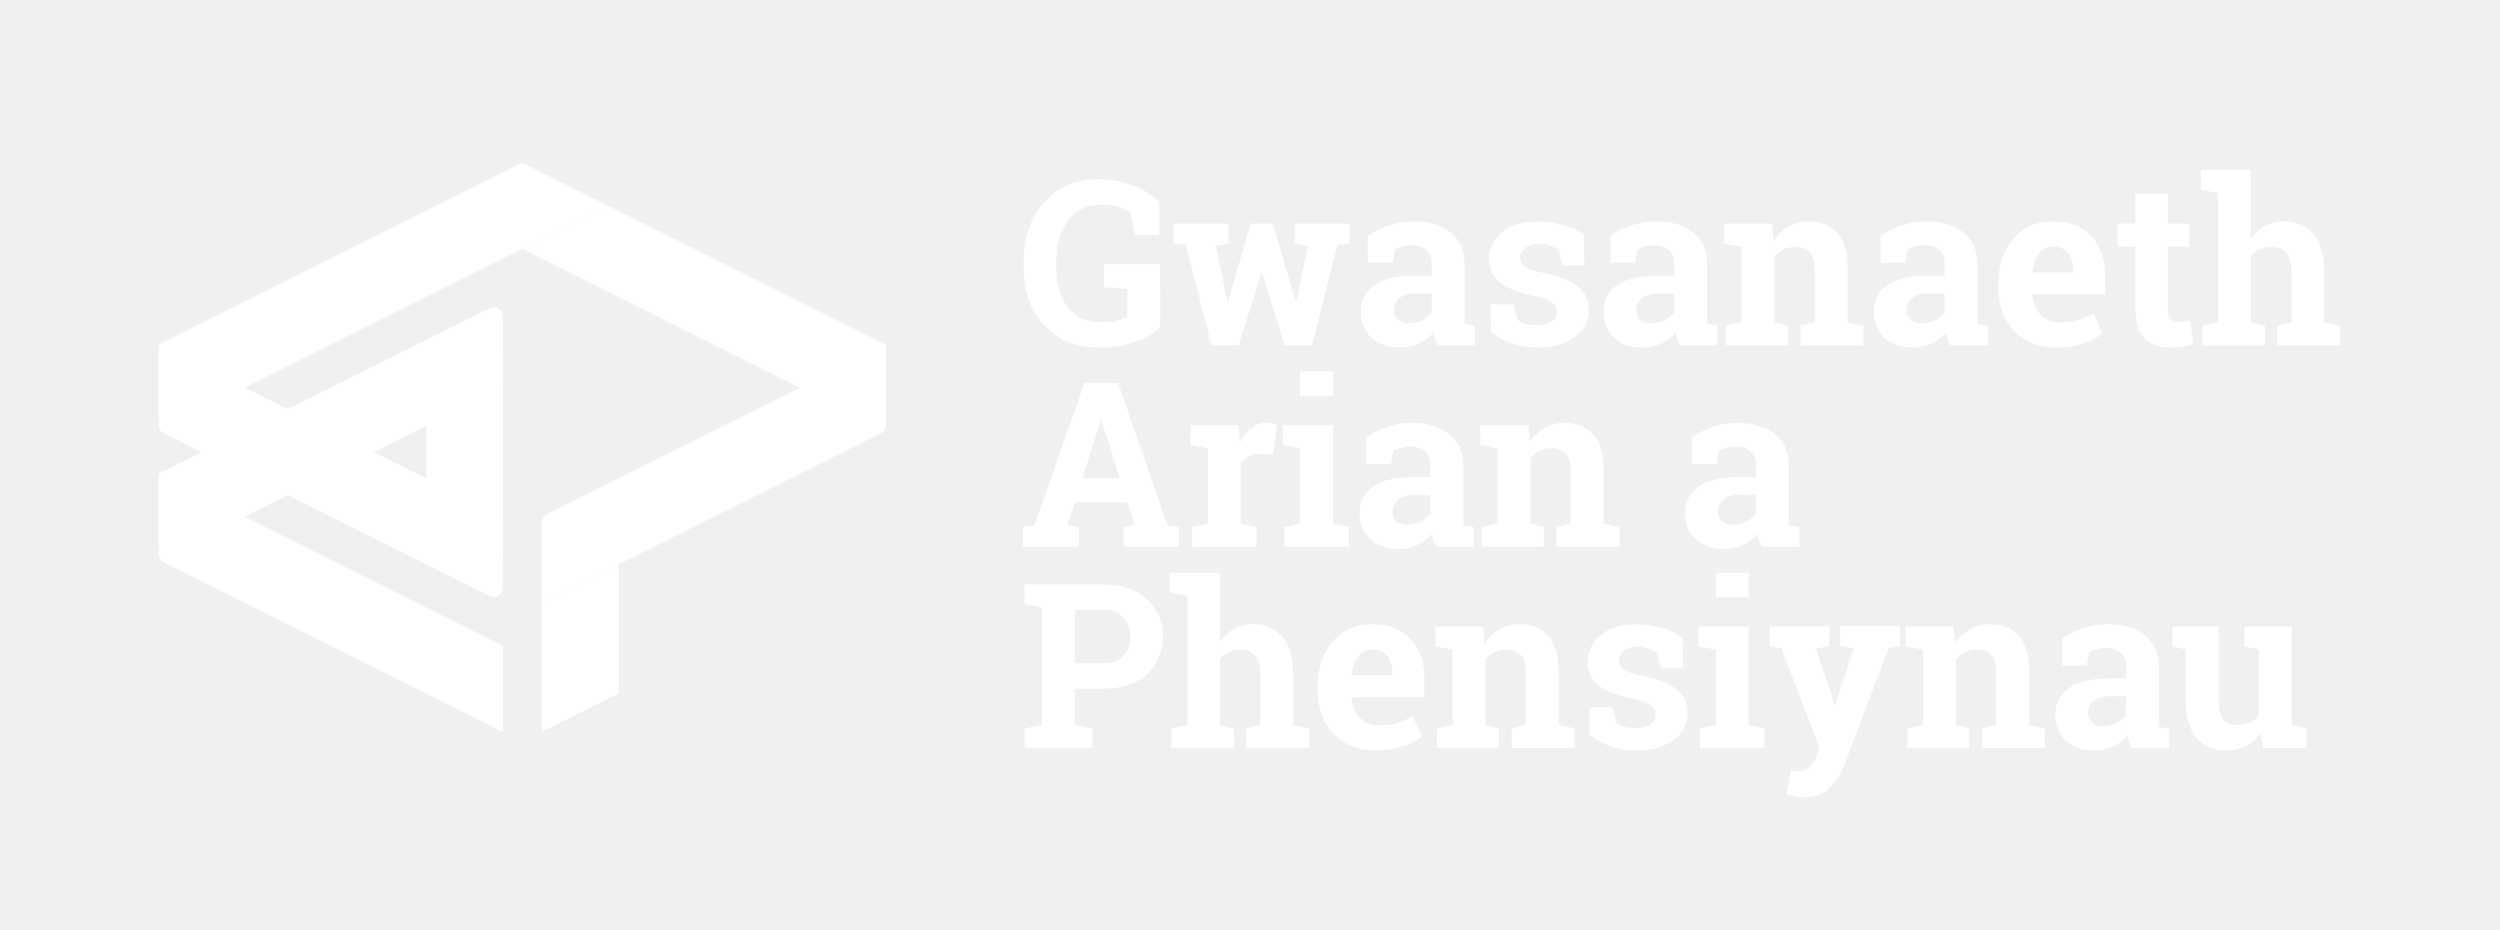
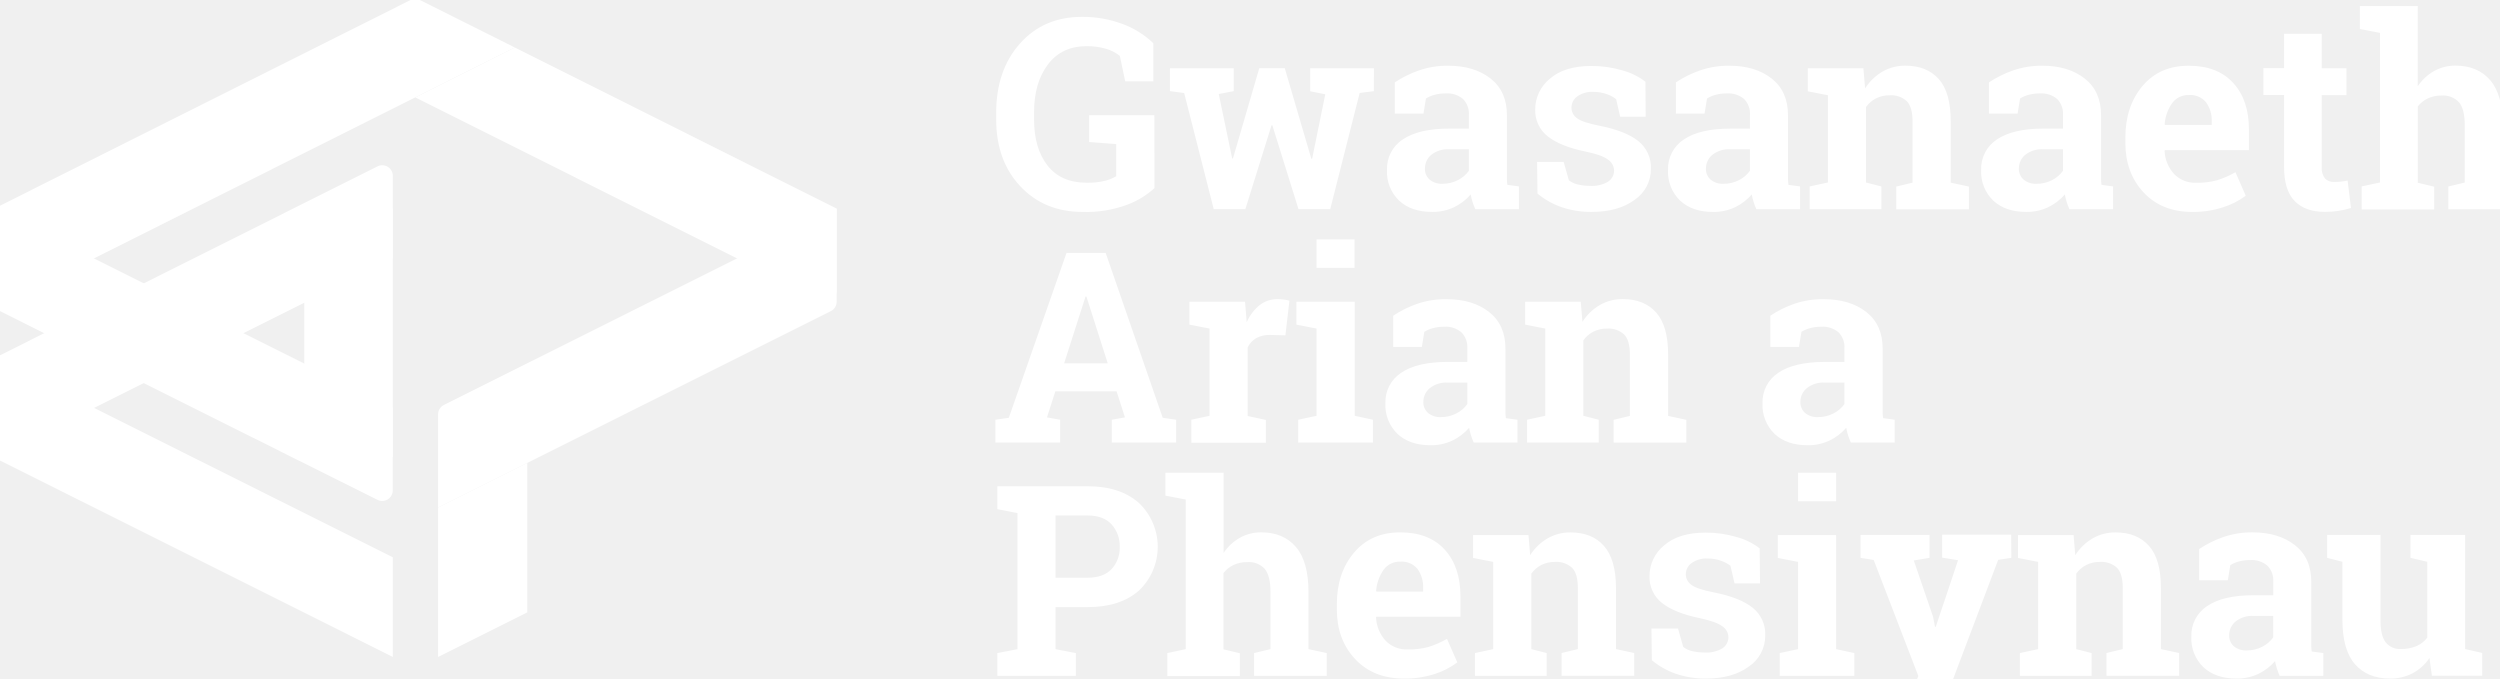
- <svg xmlns="http://www.w3.org/2000/svg" fill="#fff" viewBox="0 0 863.03 320.83">
+ <svg xmlns="http://www.w3.org/2000/svg" fill="#fff" viewBox="56.51 56.84 745 202.23" preserveAspectRatio="xMidYMid meet">
  <path d="M400.55 112.89a25.11 25.11 0 01-8 4.91 35.08 35.08 0 01-13.38 2.2q-11.44 0-18.62-7.66t-7.18-19.94v-1.94q0-12.67 7.08-20.64t18.49-7.95A33.46 33.46 0 01391.06 64a26.1 26.1 0 019.14 5.73v11.34h-8.38l-1.59-7.56a11.57 11.57 0 00-4.09-2.12 19.6 19.6 0 00-5.84-.79q-7.41 0-11.53 5.47t-4.11 14.32v2q0 8.63 4 13.76t11.64 5.14a21.41 21.41 0 005.53-.58 12.19 12.19 0 003.31-1.36v-9.57l-8.07-.62v-8h19.44zM465.92 84l-4.23.55-8.77 34.61h-9.46l-7.8-25h-.23l-7.8 25h-9.43l-8.81-34.61-4.23-.55v-6.81h19V84l-4.46.86 4 19.2h.23l7.84-26.89h7.6l7.92 27h.23l3.92-19.24-4.5-.9v-6.84h19zm30.22 35.18a20 20 0 01-.81-2.16 15.78 15.78 0 01-.55-2.23 15.52 15.52 0 01-4.9 3.77 14.81 14.81 0 01-6.62 1.43q-6.17 0-9.8-3.35a11.85 11.85 0 01-3.63-9.14 10.39 10.39 0 014.74-9.12q4.73-3.22 13.89-3.22h5.78v-4.11a6.17 6.17 0 00-1.75-4.7 7.2 7.2 0 00-5.16-1.67 12.12 12.12 0 00-3.45.45 8.86 8.86 0 00-2.44 1.07l-.74 4.5h-8.54v-9.31a31.76 31.76 0 017.12-3.54 26 26 0 018.75-1.43q7.8 0 12.67 3.82t4.87 10.88v19.17a13.8 13.8 0 00.13 1.63l3.46.47v6.79zm-9.82-7.57a9.92 9.92 0 004.66-1.1 9.06 9.06 0 003.26-2.78v-6.4h-5.78A7.86 7.86 0 00483 103a5.27 5.27 0 00-1.86 4 4.18 4.18 0 001.37 3.34 5.62 5.62 0 003.81 1.27zm60.6-19.98h-7.6l-1.2-5.24a10 10 0 00-2.93-1.55 11.82 11.82 0 00-3.9-.62 7.56 7.56 0 00-4.74 1.34 4.07 4.07 0 00-1.74 3.35 3.83 3.83 0 001.67 3.17q1.66 1.26 6.67 2.23 7.8 1.55 11.56 4.56a10 10 0 013.77 8.28 11 11 0 01-4.87 9.25q-4.87 3.6-12.83 3.59a26.93 26.93 0 01-8.9-1.41 22.73 22.73 0 01-7.2-4.06l-.12-9.43h7.92l1.55 5.47a6.56 6.56 0 002.76 1.27 16.05 16.05 0 003.64.4 9.23 9.23 0 005.26-1.24 3.9 3.9 0 001.81-3.37 4 4 0 00-1.83-3.23Q533.86 103 529 102q-7.41-1.51-11.2-4.48a9.74 9.74 0 01-3.8-8.1 11.74 11.74 0 014.35-9.1q4.33-3.82 12.37-3.82a31.84 31.84 0 019.28 1.32 19.63 19.63 0 016.85 3.37zm32.98 27.55a20 20 0 01-.82-2.16 17.24 17.24 0 01-.54-2.23 15.56 15.56 0 01-4.91 3.77A14.78 14.78 0 01567 120q-6.16 0-9.79-3.35a11.85 11.85 0 01-3.63-9.14 10.41 10.41 0 014.73-9.12q4.74-3.22 13.89-3.22h5.8v-4.12a6.2 6.2 0 00-1.74-4.7 7.23 7.23 0 00-5.16-1.67 12.15 12.15 0 00-3.46.45 9 9 0 00-2.44 1.07l-.74 4.5h-8.53v-9.31a31.54 31.54 0 017.12-3.54 26 26 0 018.75-1.43c5.19 0 9.42 1.27 12.66 3.82s4.87 6.18 4.87 10.88v19.17a13.75 13.75 0 00.14 1.63l3.45.47v6.79zm-9.82-7.57a9.92 9.92 0 004.66-1.1 9 9 0 003.25-2.78v-6.4h-5.78a7.88 7.88 0 00-5.47 1.69 5.27 5.27 0 00-1.86 4 4.19 4.19 0 001.38 3.34 5.61 5.61 0 003.82 1.25zm25.72.78l5.43-1.17v-26l-6-1.17v-6.86h16.57l.51 6a15.22 15.22 0 015.16-5 13.37 13.37 0 016.86-1.78q6.38 0 9.94 4T637.82 93v18.27l5.43 1.17v6.79H621.6v-6.79l4.85-1.17V93q0-4.23-1.71-6a6.9 6.9 0 00-5.16-1.76 8.67 8.67 0 00-4 .91 8.33 8.33 0 00-3 2.58v22.5l4.58 1.17v6.79H595.8zm77.4 6.79a20 20 0 01-.82-2.16 17.24 17.24 0 01-.54-2.23 15.56 15.56 0 01-4.91 3.77 14.78 14.78 0 01-6.62 1.43q-6.16 0-9.79-3.35a11.85 11.85 0 01-3.63-9.14 10.41 10.41 0 014.73-9.12q4.74-3.22 13.89-3.22h5.78v-4.11a6.2 6.2 0 00-1.74-4.7 7.23 7.23 0 00-5.16-1.67 12.15 12.15 0 00-3.46.45 9 9 0 00-2.44 1.07l-.74 4.5h-8.53v-9.31a31.54 31.54 0 017.12-3.54 26 26 0 018.75-1.43c5.19 0 9.42 1.27 12.66 3.82s4.87 6.18 4.87 10.88v19.17a13.75 13.75 0 00.14 1.63l3.45.47v6.79zm-9.82-7.57a9.92 9.92 0 004.66-1.1 9 9 0 003.25-2.78v-6.4h-5.78A7.88 7.88 0 00660 103a5.27 5.27 0 00-1.86 4 4.19 4.19 0 001.38 3.34 5.62 5.62 0 003.86 1.27zm46.44 8.39q-9.09 0-14.52-5.82t-5.43-14.78v-1.56q0-9.36 5.14-15.41t13.8-6q8.49 0 13.19 5.12t4.69 13.85v6.17h-25.06l-.08.23a10.92 10.92 0 002.78 6.83 8.62 8.62 0 006.67 2.67 21.63 21.63 0 006.25-.76 28.39 28.39 0 005.43-2.38l3.06 7a22.19 22.19 0 01-6.74 3.44 28.68 28.68 0 01-9.18 1.4zm-1-34.84a5.91 5.91 0 00-5 2.4 12.5 12.5 0 00-2.25 6.33l.12.19h13.91v-1a9.13 9.13 0 00-1.69-5.76 6.11 6.11 0 00-5.1-2.17zm39.56-18.25v10.28h7.37v8h-7.37v21.38a5 5 0 001 3.49 3.61 3.61 0 002.72 1 17.37 17.37 0 002-.1 17.81 17.81 0 002-.33l1 8.19a26.55 26.55 0 01-3.77.87 25.37 25.37 0 01-4 .29q-5.87 0-9-3.22c-2.11-2.14-3.17-5.55-3.17-10.2V85.15H731v-8h6.16V66.91zm11.9 45.48l5.47-1.17V66.64l-6-1.16v-6.83H777v23.9a14.3 14.3 0 014.89-4.55 12.85 12.85 0 016.36-1.61q6.6 0 10.35 4.36t3.74 13.49v17l5.43 1.17v6.79h-21.65v-6.79l4.89-1.17v-17q0-4.89-1.73-6.93a6.38 6.38 0 00-5.14-2 9.37 9.37 0 00-4.13.85 8.18 8.18 0 00-3 2.41v22.73l4.89 1.17v6.79h-21.62zm-407.14 69.53l4-.58 17.19-49.13H386l17 49.13 4 .58v6.79h-19.18v-6.79l3.92-.7-2.48-7.76H371l-2.49 7.76 3.92.7v6.79h-19.29zm20.48-16.8h13l-6.36-19.91H380zm37.9 16.8l5.44-1.17v-26l-6-1.17v-6.83h16.57l.5 6.13a13.26 13.26 0 013.81-5.08 8.52 8.52 0 015.39-1.82 13.94 13.94 0 011.88.13 12.91 12.91 0 011.65.33l-1.2 10.33-4.66-.12a7.91 7.91 0 00-4.11 1 6.19 6.19 0 00-2.48 2.75v20.41l5.43 1.17v6.79h-22.2zm31.85 0l5.47-1.17v-26l-6-1.17v-6.83h17.38v34l5.43 1.17v6.79h-22.28zm16.8-45.25h-11.33v-8.49h11.33zm35.5 52.04a20 20 0 01-.82-2.16 17.24 17.24 0 01-.54-2.23 15.56 15.56 0 01-4.91 3.77 14.78 14.78 0 01-6.62 1.43q-6.16 0-9.79-3.35a11.85 11.85 0 01-3.63-9.14 10.41 10.41 0 014.73-9.12q4.74-3.22 13.89-3.22h5.79v-4.11a6.21 6.21 0 00-1.75-4.7 7.21 7.21 0 00-5.16-1.67 12.15 12.15 0 00-3.46.45 9 9 0 00-2.44 1.07l-.74 4.5h-8.53v-9.31a31.54 31.54 0 017.12-3.54 26 26 0 018.79-1.38c5.19 0 9.42 1.27 12.66 3.82s4.87 6.18 4.87 10.88v19.12a13.93 13.93 0 00.14 1.63l3.45.47v6.79zm-9.82-7.57a9.92 9.92 0 004.66-1.1 9.15 9.15 0 003.26-2.78v-6.4H488a7.88 7.88 0 00-5.47 1.69 5.27 5.27 0 00-1.86 4 4.2 4.2 0 001.38 3.34 5.62 5.62 0 003.8 1.25zm25.72.78l5.43-1.17v-26l-6-1.17v-6.83h16.57l.51 6a15.22 15.22 0 015.16-5 13.38 13.38 0 016.87-1.78q6.36 0 9.93 4t3.57 12.54v18.27l5.43 1.17v6.79h-21.67v-6.79l4.85-1.17v-18.26q0-4.23-1.71-6a6.9 6.9 0 00-5.16-1.76 8.69 8.69 0 00-4 .91 8.33 8.33 0 00-3 2.58v22.5l4.58 1.17v6.79h-21.36zm96.48 6.79a22.36 22.36 0 01-.82-2.16 17.24 17.24 0 01-.54-2.23 15.56 15.56 0 01-4.91 3.77 14.77 14.77 0 01-6.61 1.43q-6.18 0-9.8-3.35a11.85 11.85 0 01-3.63-9.14 10.41 10.41 0 014.73-9.12q4.74-3.22 13.89-3.22h5.79v-4.11a6.21 6.21 0 00-1.75-4.7 7.2 7.2 0 00-5.16-1.67 12.07 12.07 0 00-3.45.45 8.94 8.94 0 00-2.45 1.07l-.74 4.5h-8.53v-9.31a31.76 31.76 0 017.12-3.54A26 26 0 01600 146q7.8 0 12.67 3.82t4.87 10.88v19.12a13.93 13.93 0 00.14 1.63l3.45.47v6.79zm-9.82-7.57a9.92 9.92 0 004.66-1.1 9.15 9.15 0 003.26-2.78v-6.4h-5.79a7.89 7.89 0 00-5.47 1.69 5.27 5.27 0 00-1.86 4 4.2 4.2 0 001.38 3.34 5.62 5.62 0 003.82 1.25zm-217.62 20.6q9.69 0 15.31 5a18 18 0 010 26.09q-5.61 4.94-15.31 4.93h-9.55v12.53l6.06 1.17v6.79h-23.4v-6.79l6-1.17v-40.55l-6-1.17v-6.83h26.89zM371.06 229h9.55q4.72 0 7.16-2.58a9.24 9.24 0 002.42-6.58 9.63 9.63 0 00-2.42-6.73q-2.43-2.65-7.16-2.66h-9.55zm33.32 22.45l5.48-1.17V205.7l-6.06-1.16v-6.83h17.35v23.9a14.2 14.2 0 014.85-4.52 12.79 12.79 0 016.36-1.61q6.6 0 10.34 4.36t3.74 13.49v16.95l5.44 1.17v6.79h-21.65v-6.79l4.88-1.17v-17q0-4.89-1.72-6.93a6.39 6.39 0 00-5.14-2 9.42 9.42 0 00-4.14.85 8.23 8.23 0 00-3 2.41v22.73l4.89 1.17v6.79h-21.62zm70.46 7.6q-9.07 0-14.51-5.82t-5.44-14.78v-1.55q0-9.36 5.15-15.41t13.79-6q8.51 0 13.19 5.12t4.7 13.85v6.17h-25.07l-.08.24a11 11 0 002.78 6.82 8.62 8.62 0 006.69 2.68 21.63 21.63 0 006.25-.76 29 29 0 005.43-2.38l3.07 7a22.6 22.6 0 01-6.74 3.46 28.63 28.63 0 01-9.21 1.36zm-1-34.84a5.91 5.91 0 00-5 2.4 12.68 12.68 0 00-2.25 6.33l.12.19h13.89v-1a9.08 9.08 0 00-1.69-5.77 6.08 6.08 0 00-5.08-2.15zm22.21 27.24l5.44-1.17v-26l-6-1.17v-6.83H512l.5 6a15.34 15.34 0 015.17-5 13.37 13.37 0 016.86-1.78q6.38 0 9.94 4t3.61 12.5v18.27l5.43 1.17v6.79h-21.65v-6.79l4.85-1.17v-18.22q0-4.23-1.71-6a6.9 6.9 0 00-5.16-1.76 8.74 8.74 0 00-4 .91 8.3 8.3 0 00-3 2.58v22.5l4.58 1.17v6.79h-21.37zM581 230.69h-7.6l-1.21-5.24a9.74 9.74 0 00-2.93-1.55 11.73 11.73 0 00-3.9-.62 7.53 7.53 0 00-4.73 1.34 4.08 4.08 0 00-1.75 3.35 3.82 3.82 0 001.67 3.16c1.12.85 3.34 1.59 6.68 2.24q7.8 1.55 11.56 4.56a10 10 0 013.76 8.28 11 11 0 01-4.87 9.25q-4.86 3.6-12.82 3.59a26.93 26.93 0 01-8.9-1.41 22.73 22.73 0 01-7.2-4.06l-.12-9.43h7.92l1.55 5.47a6.57 6.57 0 002.75 1.27 16.14 16.14 0 003.65.4 9.25 9.25 0 005.26-1.24 3.89 3.89 0 001.8-3.37 3.94 3.94 0 00-1.82-3.22c-1.22-.91-3.45-1.71-6.71-2.41q-7.41-1.52-11.2-4.48a9.74 9.74 0 01-3.78-8.09 11.76 11.76 0 014.34-9.1q4.35-3.82 12.38-3.82a31.84 31.84 0 019.26 1.32 19.46 19.46 0 016.85 3.37zm5.87 20.76l5.47-1.17v-26l-6.05-1.17v-6.83h17.38v34l5.43 1.17v6.79h-22.23zm16.8-45.24h-11.33v-8.5h11.33zm52.22 16.87l-3.92.59-15.44 40.85a22.58 22.58 0 01-4.87 7.61q-3 3.06-9.18 3.06a14.53 14.53 0 01-2.7-.23c-.84-.15-1.83-.37-3-.66l1.32-8.26 1.12.15a8.12 8.12 0 001 .08 6.24 6.24 0 004.35-1.38 9.14 9.14 0 002.32-3.43l1.28-3.18-13.3-34.57-3.92-.63v-6.83h20.56v6.83l-4.69.78 5.74 16.76.58 3h.23l6.64-19.83-4.74-.78v-6.83h20.57zm2.55 28.37l5.43-1.17v-26l-6-1.17v-6.83h16.57l.5 6a15.4 15.4 0 015.16-5 13.43 13.43 0 016.87-1.78q6.36 0 9.93 4t3.56 12.5v18.27l5.44 1.17v6.79h-21.66v-6.79l4.85-1.17v-18.22c0-2.82-.56-4.82-1.7-6a6.9 6.9 0 00-5.16-1.76 8.74 8.74 0 00-4 .91 8.41 8.41 0 00-3 2.58v22.5l4.58 1.17v6.79h-21.37zm77.4 6.79a20 20 0 01-.81-2.16 15.78 15.78 0 01-.55-2.23 15.52 15.52 0 01-4.9 3.77 14.81 14.81 0 01-6.62 1.43q-6.16 0-9.8-3.35a11.85 11.85 0 01-3.63-9.14 10.39 10.39 0 014.74-9.12q4.72-3.23 13.89-3.22h5.78v-4.11a6.17 6.17 0 00-1.75-4.7 7.2 7.2 0 00-5.16-1.67 12.12 12.12 0 00-3.45.45 8.86 8.86 0 00-2.44 1.07l-.74 4.5h-8.54v-9.31a31.76 31.76 0 017.12-3.54 26 26 0 018.75-1.43q7.8 0 12.67 3.82t4.87 10.88v19.17a14 14 0 00.13 1.63l3.46.47v6.79zm-9.84-7.57a9.92 9.92 0 004.66-1.1 9.06 9.06 0 003.26-2.78v-6.4h-5.78a7.86 7.86 0 00-5.47 1.69 5.27 5.27 0 00-1.86 4 4.19 4.19 0 001.37 3.34 5.64 5.64 0 003.82 1.25zm54.49 2.25a13.92 13.92 0 01-5 4.54 14.13 14.13 0 01-6.77 1.59q-6.65 0-10.4-4.25t-3.77-13.21v-17.34l-4.55-1.17v-6.83h15.9v25.42c0 3.05.51 5.25 1.54 6.58a5.39 5.39 0 004.56 2 11.31 11.31 0 004.63-.88 7.94 7.94 0 003.2-2.5v-22.62l-5-1.17v-6.83h16.29v34l5.09 1.17v6.79h-15zM209.93 71l-21.47 10.74-8.19 4.12-95.8 48-25.12 12.54a3.14 3.14 0 01-4.55-2.81V119l95.81-48 8.39-4.21 19.84-9.94a3.18 3.18 0 012.82 0zM173.57 118.99l-26.39 13.2v47.67l26.39 13.2v-74.07z" />
  <path d="M173.57 109.24v24.6L59.36 191a3.16 3.16 0 01-4.56-2.82v-24.6L169 106.42a3.15 3.15 0 014.57 2.82z" />
  <path d="M173.57 252.61v-29.69L54.8 163.53v27.75a3.15 3.15 0 001.74 2.81zM143.88 163.53L129 156.11l-44.53-22.28L54.8 119v27.75a3.13 3.13 0 001.74 2.81l13.11 6.56L99.34 171l44.54 22.26L169 205.79a3.14 3.14 0 004.55-2.81v-24.6zM305.82 119v24.6a3.15 3.15 0 01-4.55 2.82l-121-60.55 8.19-4.12L209.93 71z" />
  <path d="M305.83 119v27.75a3.13 3.13 0 01-1.74 2.81l-87.34 43.67-29.69 14.85v-27.76a3.13 3.13 0 011.74-2.81z" />
  <path d="M187.06 208.07v44.54l26.57-13.29v-44.54l-26.57 13.29z" />
</svg>
